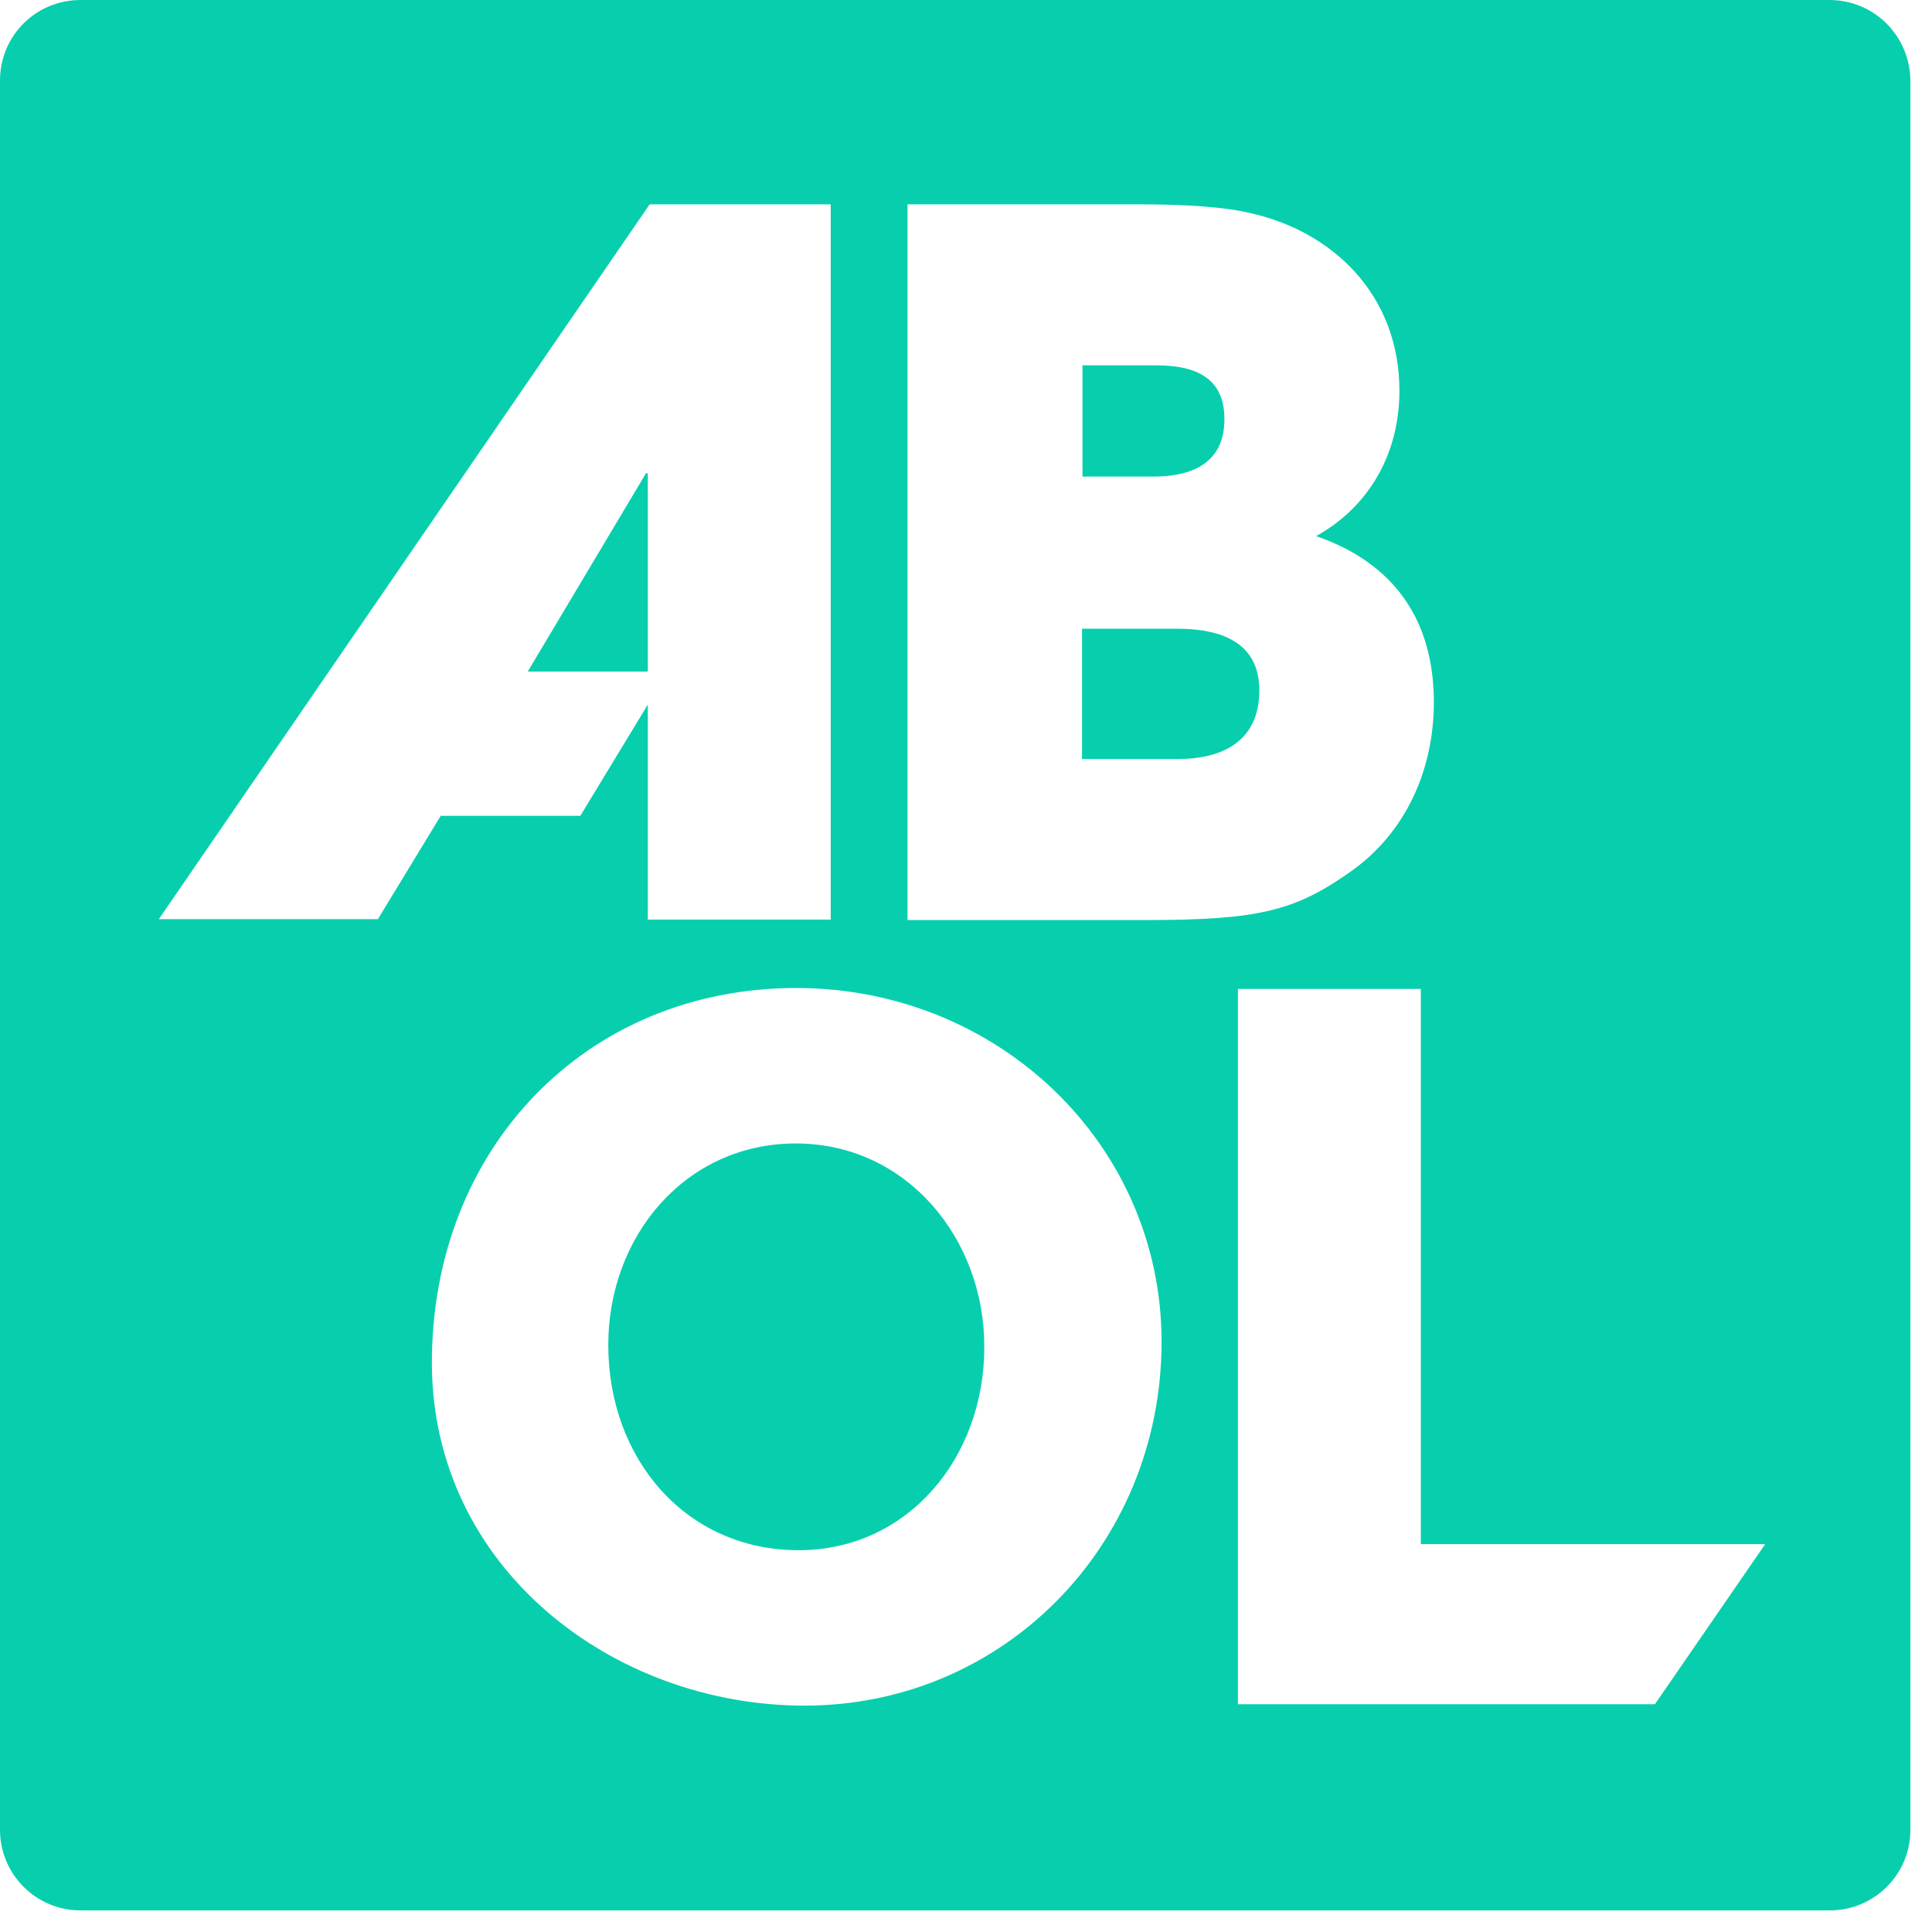
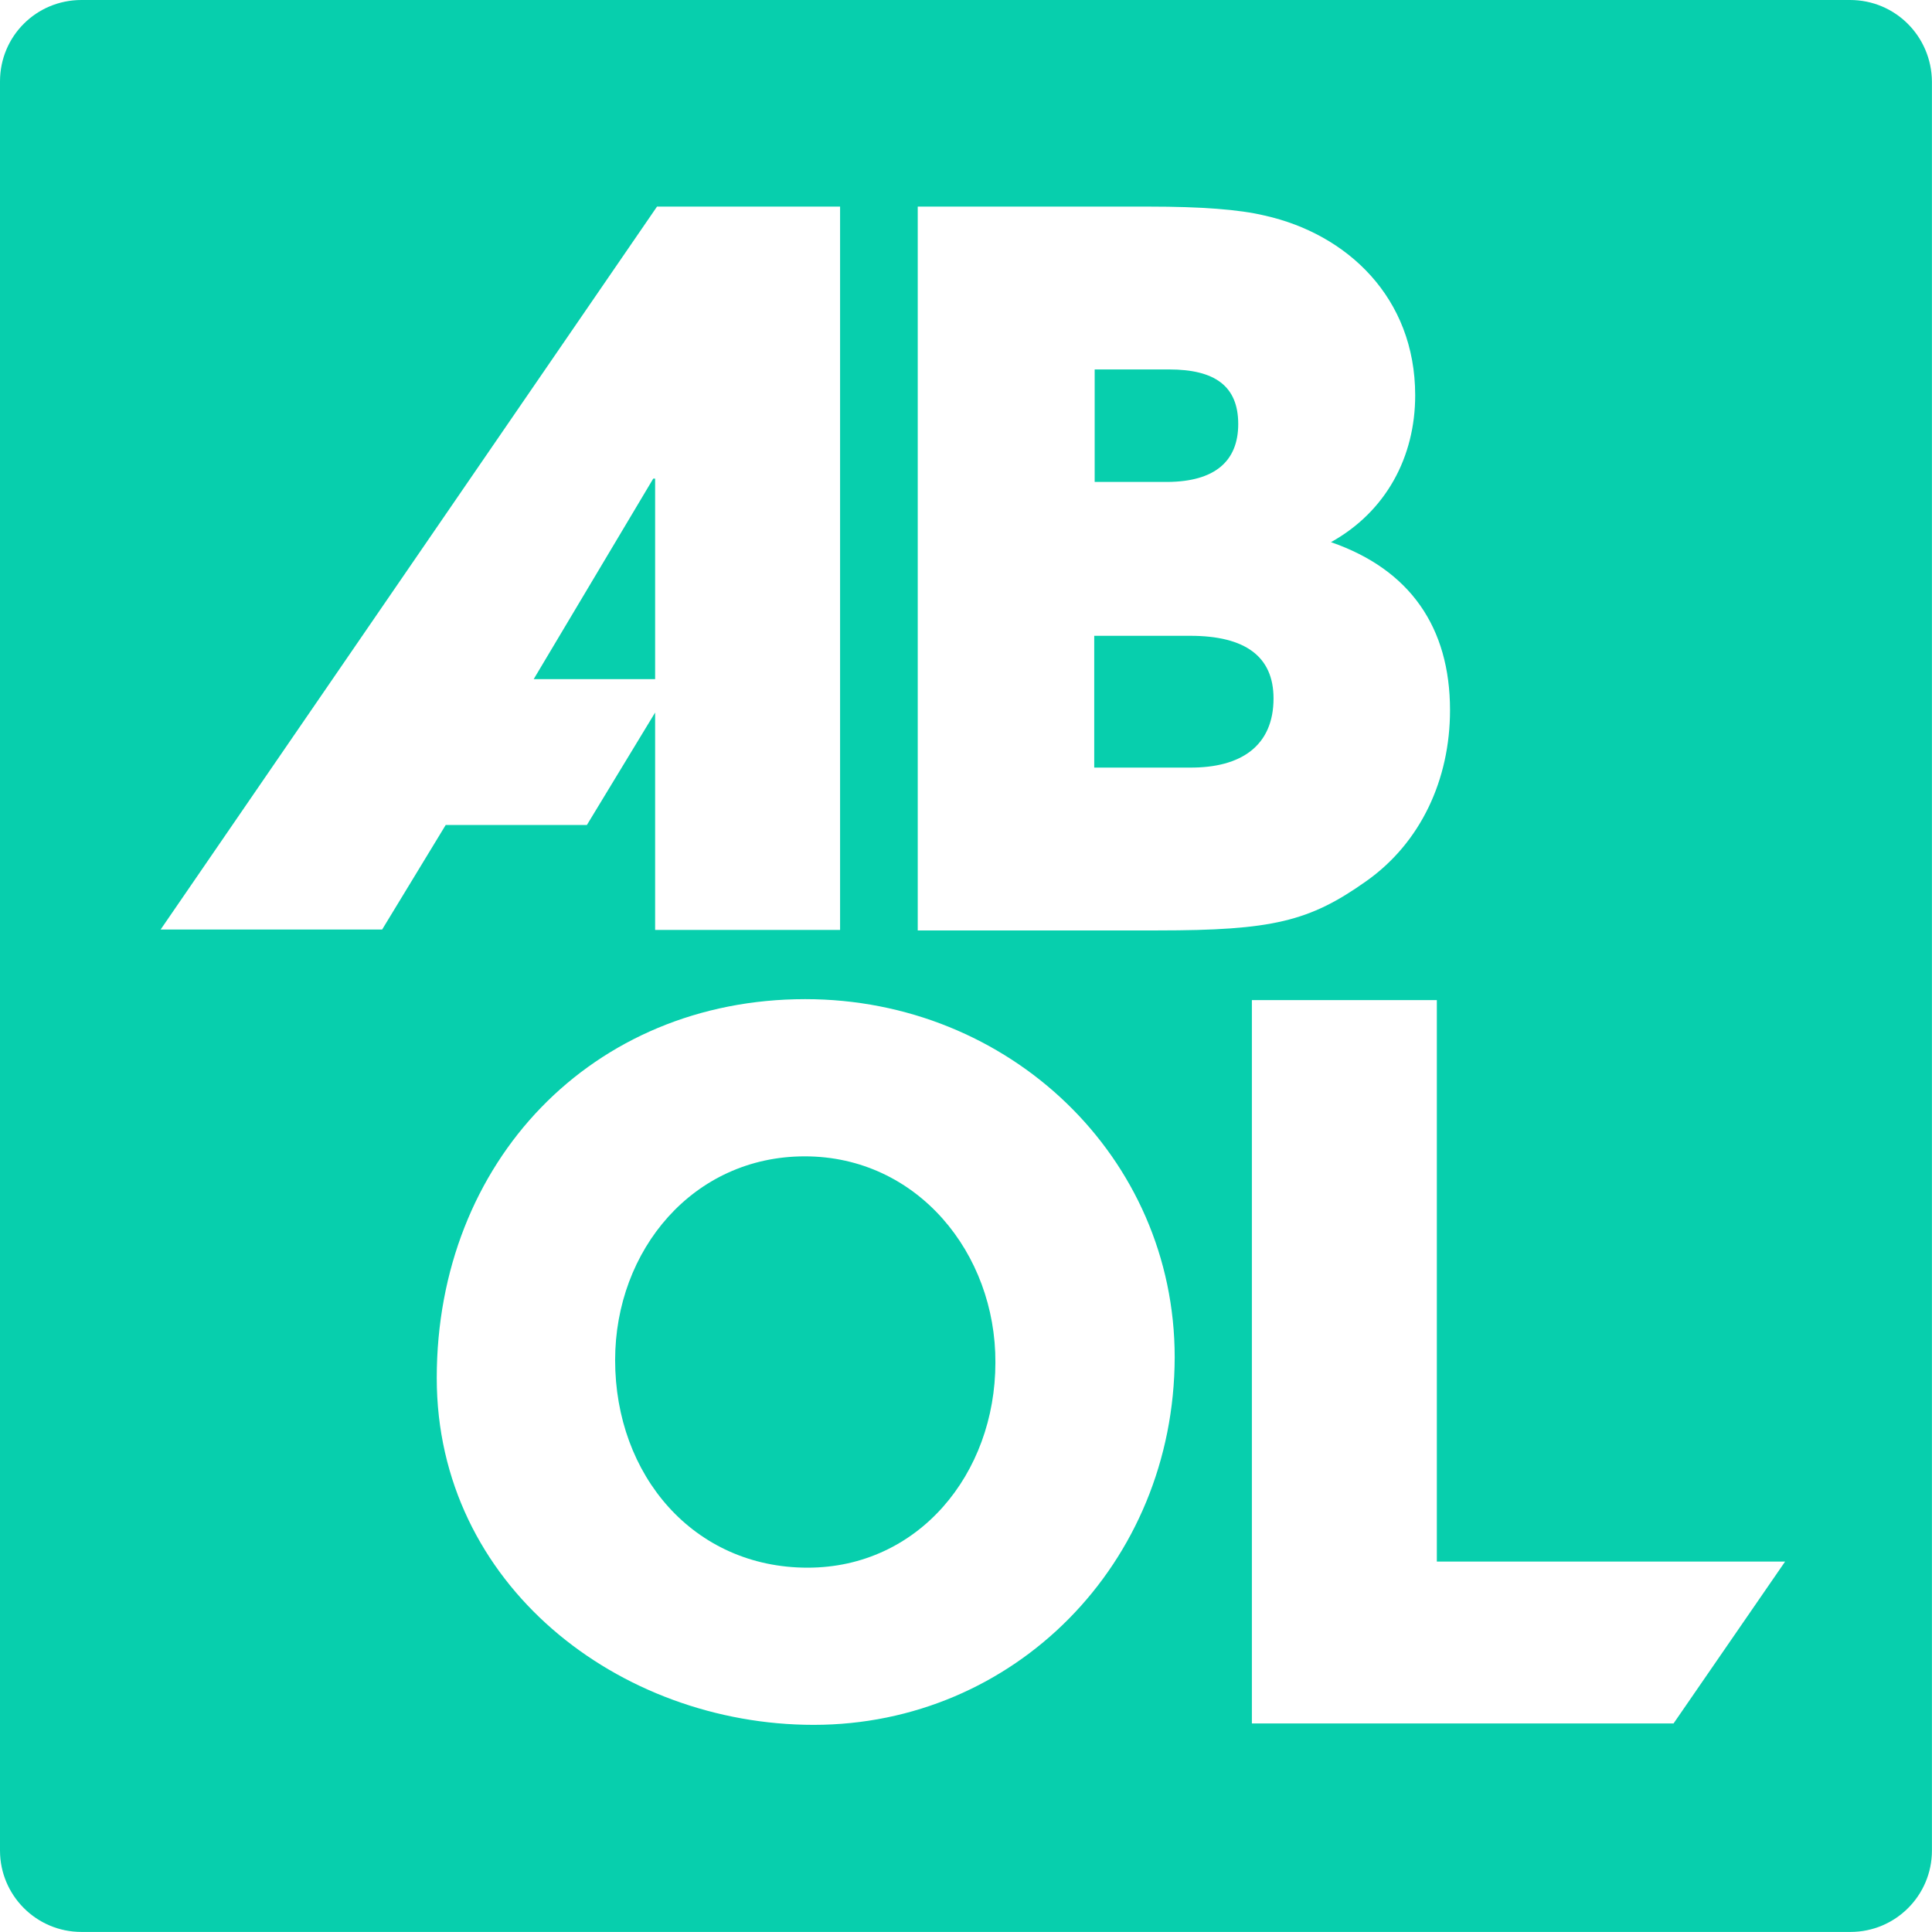
- <svg xmlns="http://www.w3.org/2000/svg" width="87" height="87" viewBox="0 0 87 87" fill="none">
+ <svg xmlns="http://www.w3.org/2000/svg" width="86.03" height="86.03" viewBox="0 0 86.03 86.03" fill="none">
  <path d="M35.836 51.491C30.869 51.491 27.391 55.661 27.391 60.565C27.391 65.699 30.89 69.807 35.962 69.807C40.887 69.807 44.324 65.636 44.324 60.67C44.345 55.808 40.845 51.491 35.836 51.491Z" fill="#07CFAD" />
  <path d="M29.172 21.313H29.088L23.765 30.241H29.172V21.313Z" fill="#07CFAD" />
  <path d="M56.709 31.1C56.709 29.235 55.452 28.312 53 28.312H48.725V34.18H52.958C55.284 34.201 56.709 33.195 56.709 31.1Z" fill="#07CFAD" />
  <path d="M55.137 18.882C55.137 17.185 54.089 16.451 52.056 16.451H48.745V21.46H52.014C54.068 21.439 55.137 20.559 55.137 18.882Z" fill="#07CFAD" />
  <path d="M82.381 0H3.626C1.614 0 0 1.614 0 3.626V82.402C0 84.393 1.614 86.027 3.626 86.027H82.402C84.393 86.027 86.027 84.414 86.027 82.402V3.626C86.006 1.614 84.393 0 82.381 0ZM40.866 9.2H51.176C53.481 9.2 55.179 9.326 56.311 9.598C59.978 10.415 63.017 13.245 63.017 17.604C63.017 20.349 61.718 22.78 59.266 24.142C62.786 25.358 64.568 27.935 64.568 31.624C64.568 34.704 63.269 37.533 60.816 39.252C58.301 41.033 56.646 41.431 51.554 41.431H40.866V9.2ZM7.125 41.431L29.256 9.2H37.408V41.41H29.172V31.729L26.133 36.737H19.846L17.017 41.39H7.125V41.431ZM36.234 76.806C27.579 76.806 19.448 70.582 19.448 61.361C19.448 51.721 26.384 44.491 35.857 44.491C44.931 44.491 52.308 51.512 52.308 60.439C52.287 69.639 45.141 76.806 36.234 76.806ZM74.522 76.743H55.745V44.533H63.981V69.535H79.489L74.522 76.743Z" fill="#07CFAD" />
</svg>
